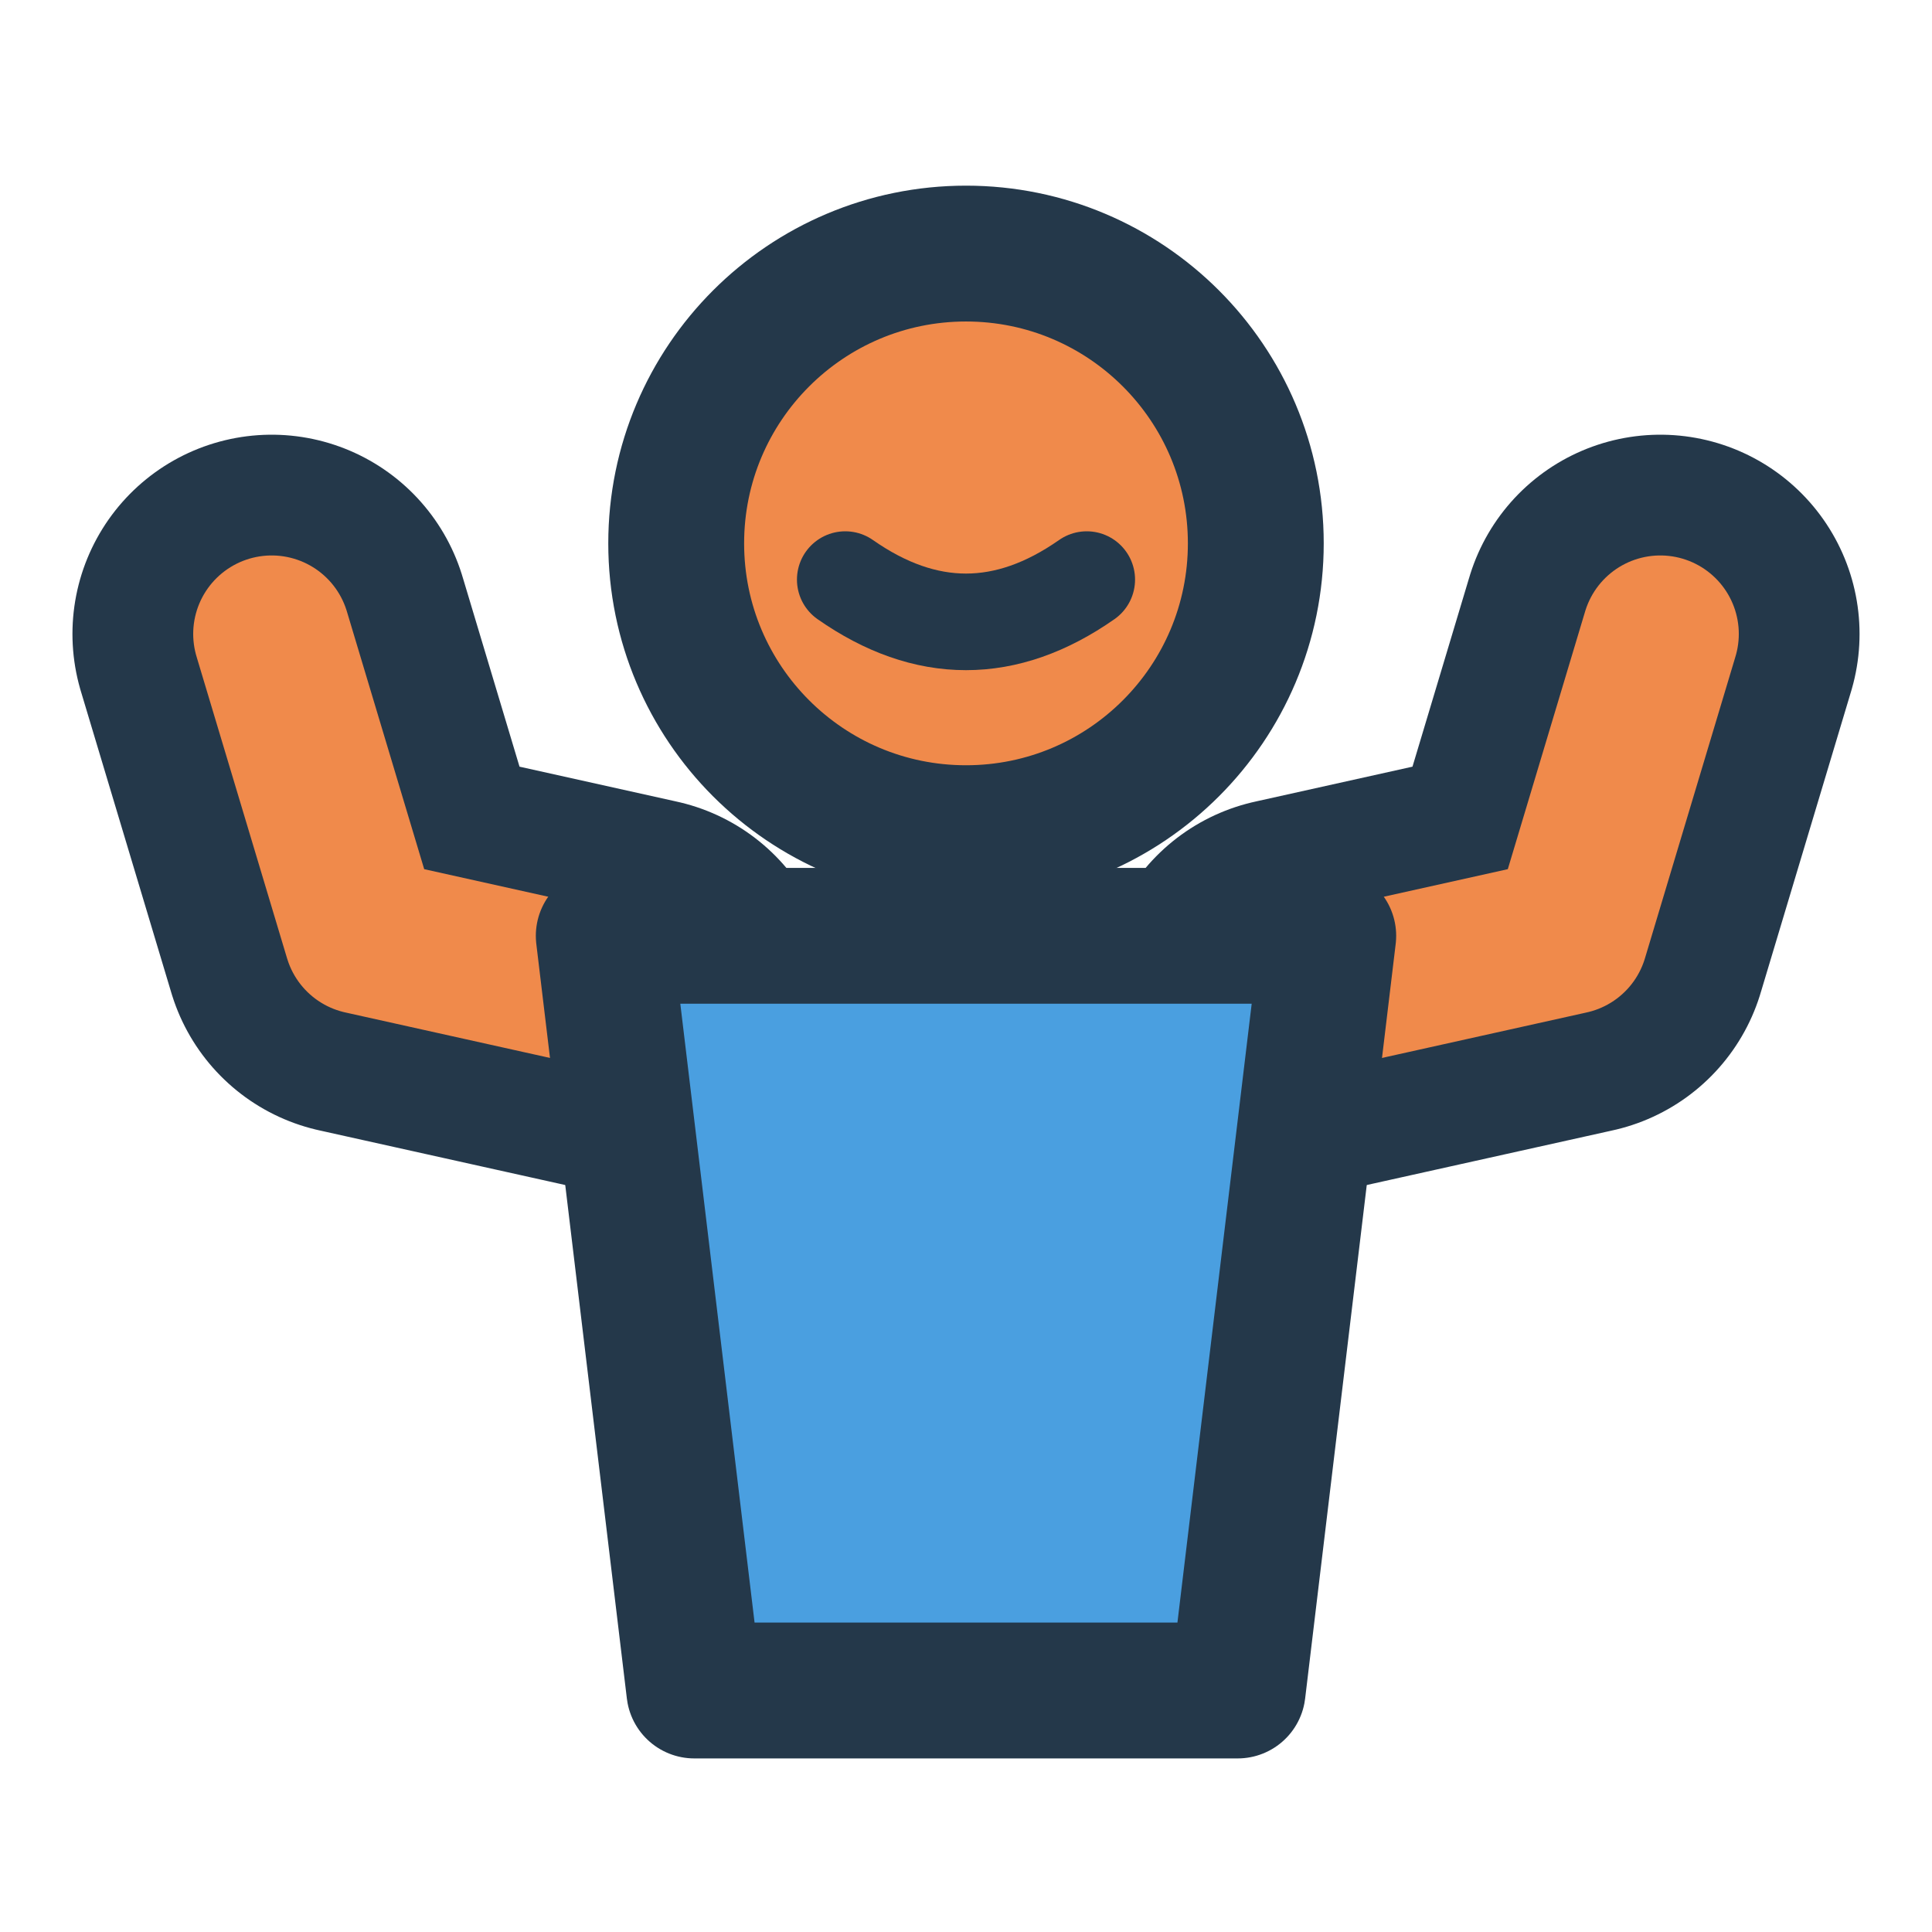
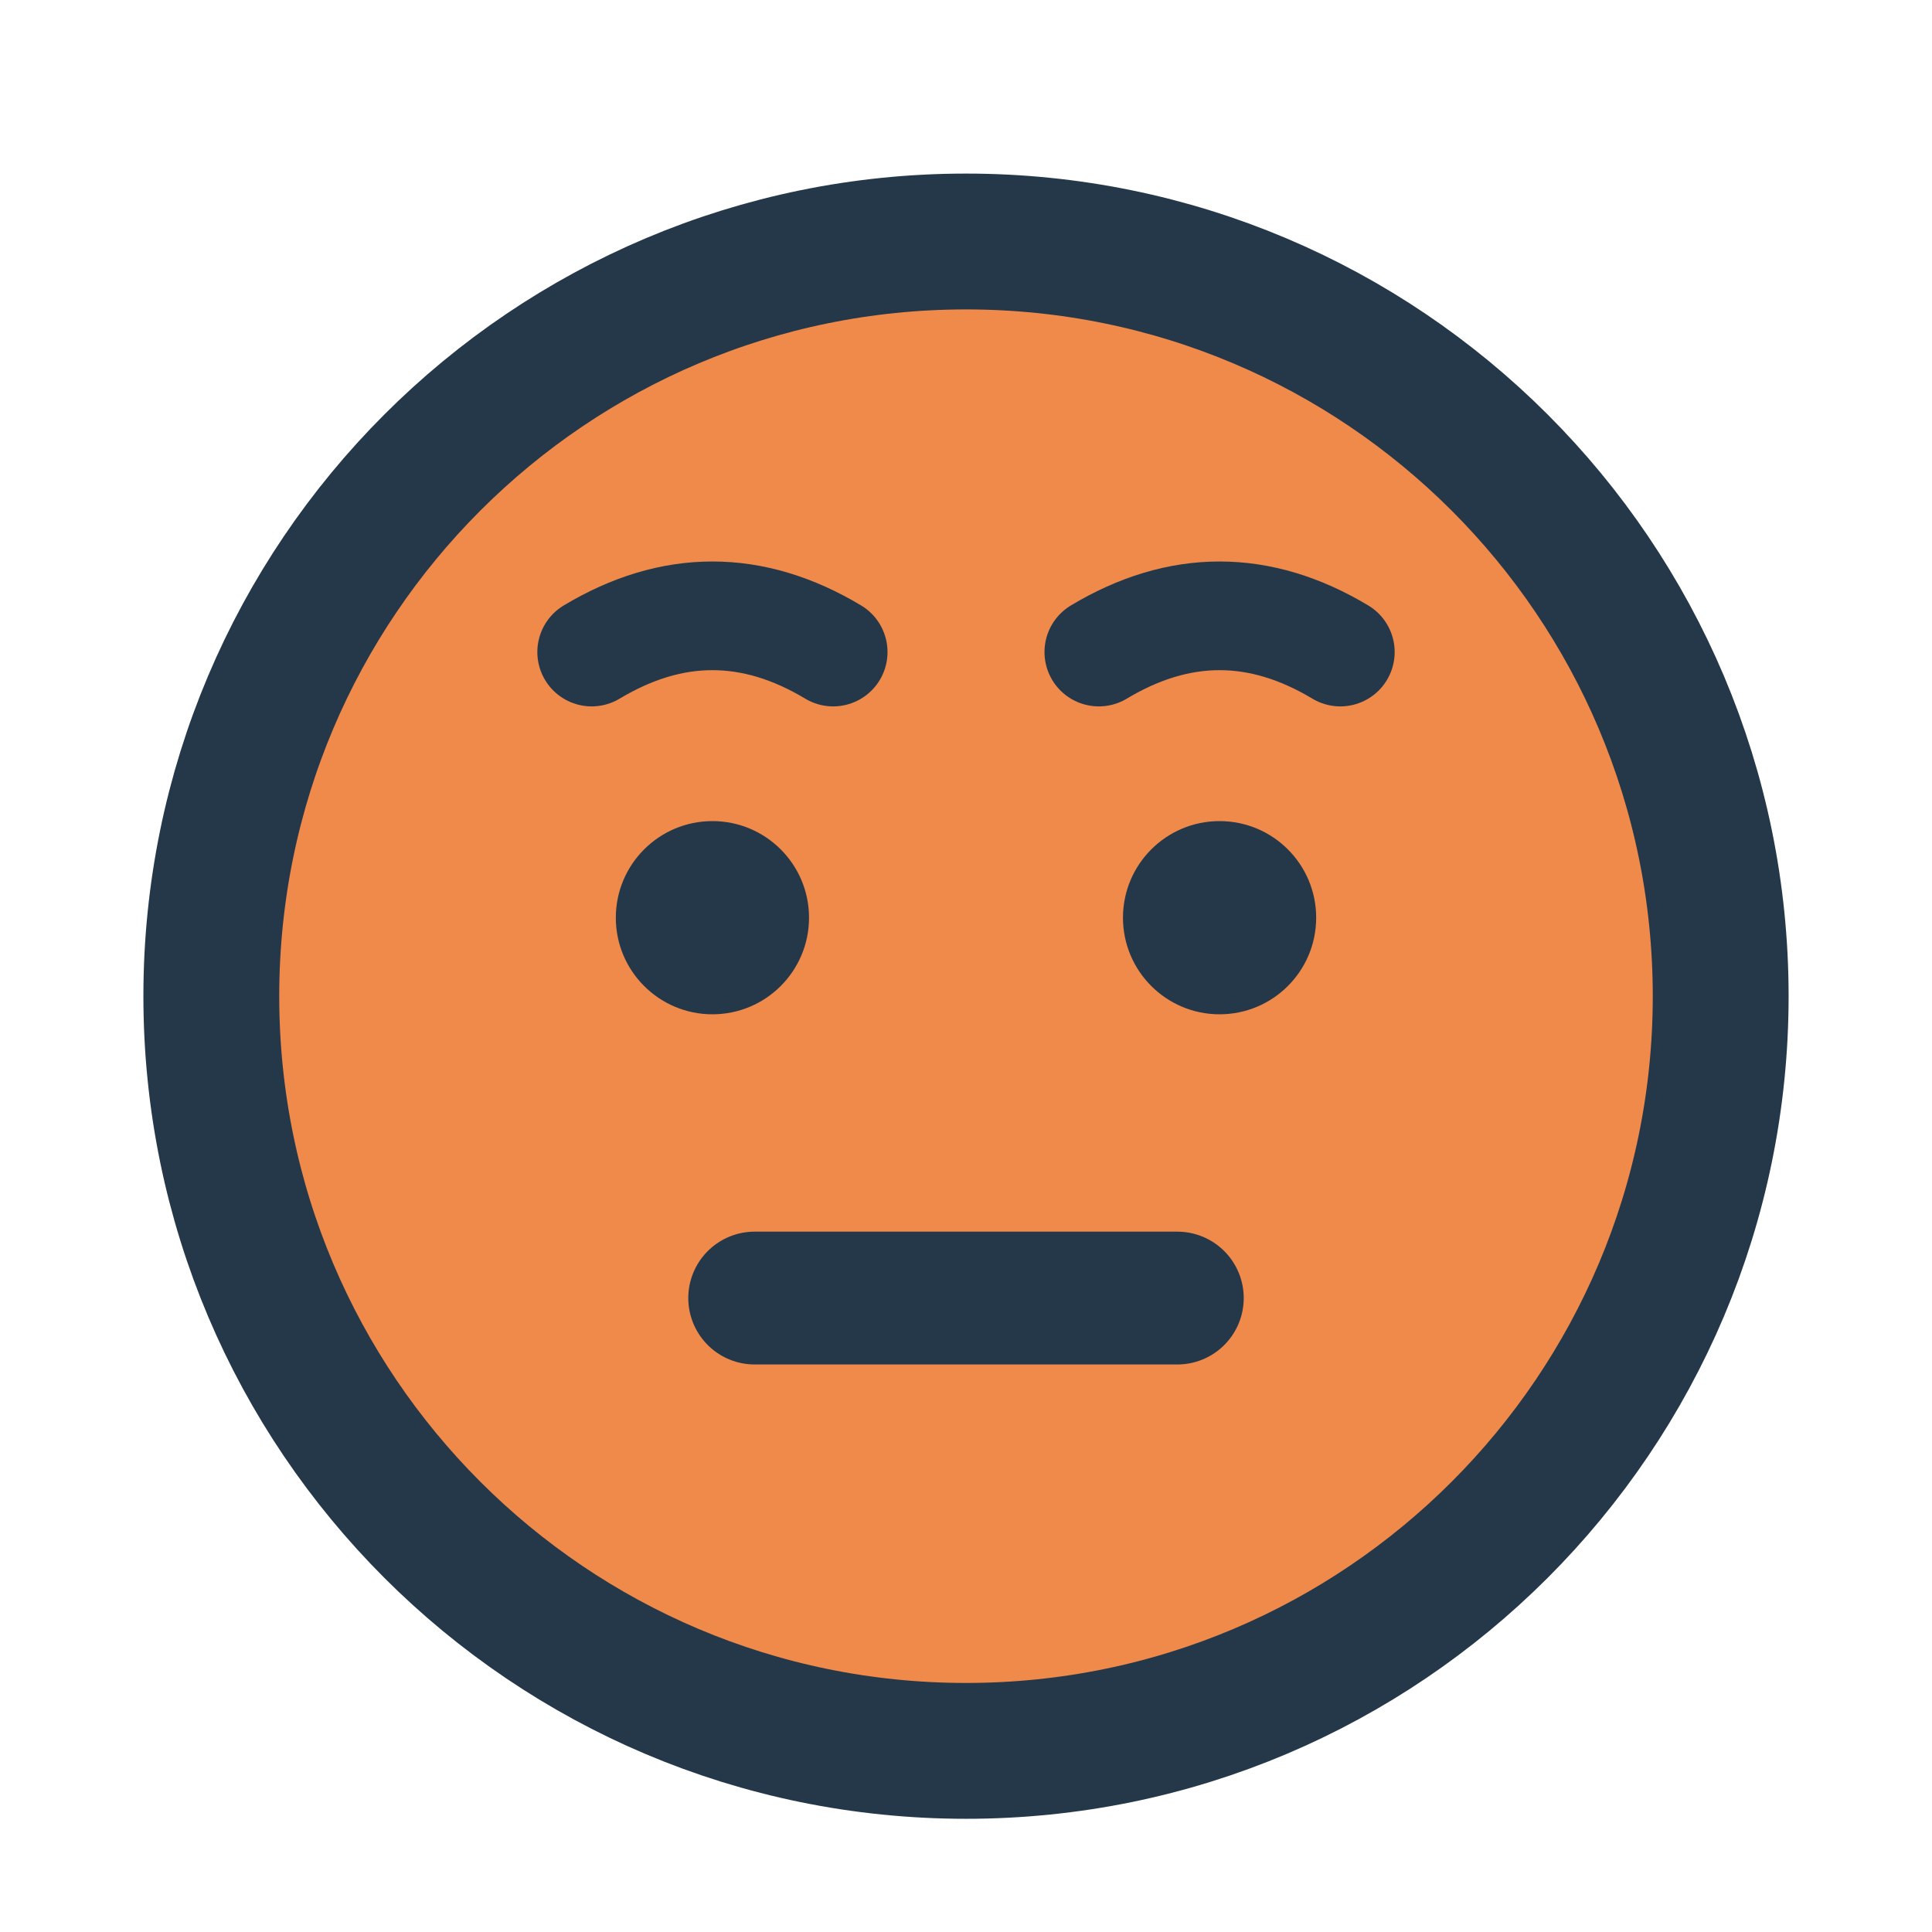
<svg xmlns="http://www.w3.org/2000/svg" viewBox="0 0 32 32">
  <g stroke="#24384a" stroke-width="2.25" stroke-linecap="round" stroke-linejoin="round">
-     <path d="M10.5 16.5L6 15.5L4.5 10.5M21.5 16.5L26 15.5L27.5 10.5" fill="none" stroke-width="6.6" />
-     <path d="M10.5 16.5L6 15.5L4.5 10.5M21.5 16.5L26 15.5L27.5 10.5" fill="none" stroke="#f08a4b" stroke-width="2.6" />
-     <path d="M10 15.5h12l-1.5 12.5h-9z" fill="#4a9fe0" />
-     <circle cx="16" cy="9" r="4.8" fill="#f08a4b" />
-     <path d="M14 9.6q2 1.4 4 0" fill="none" stroke-width="1.6" />
+     <circle cx="16" cy="16.5" r="12.5" fill="#f08a4b" />
+     <circle cx="11.8" cy="15.2" r="1.6" fill="#24384a" stroke="none" />
+     <circle cx="20.2" cy="15.2" r="1.6" fill="#24384a" stroke="none" />
+     <path d="M9.8 10.8q2-1.2 4 0M18.2 10.8q2-1.2 4 0" fill="none" stroke-width="1.8" />
+     <path d="M12.5 21.5h7" fill="none" stroke-width="2.2" />
  </g>
</svg>
